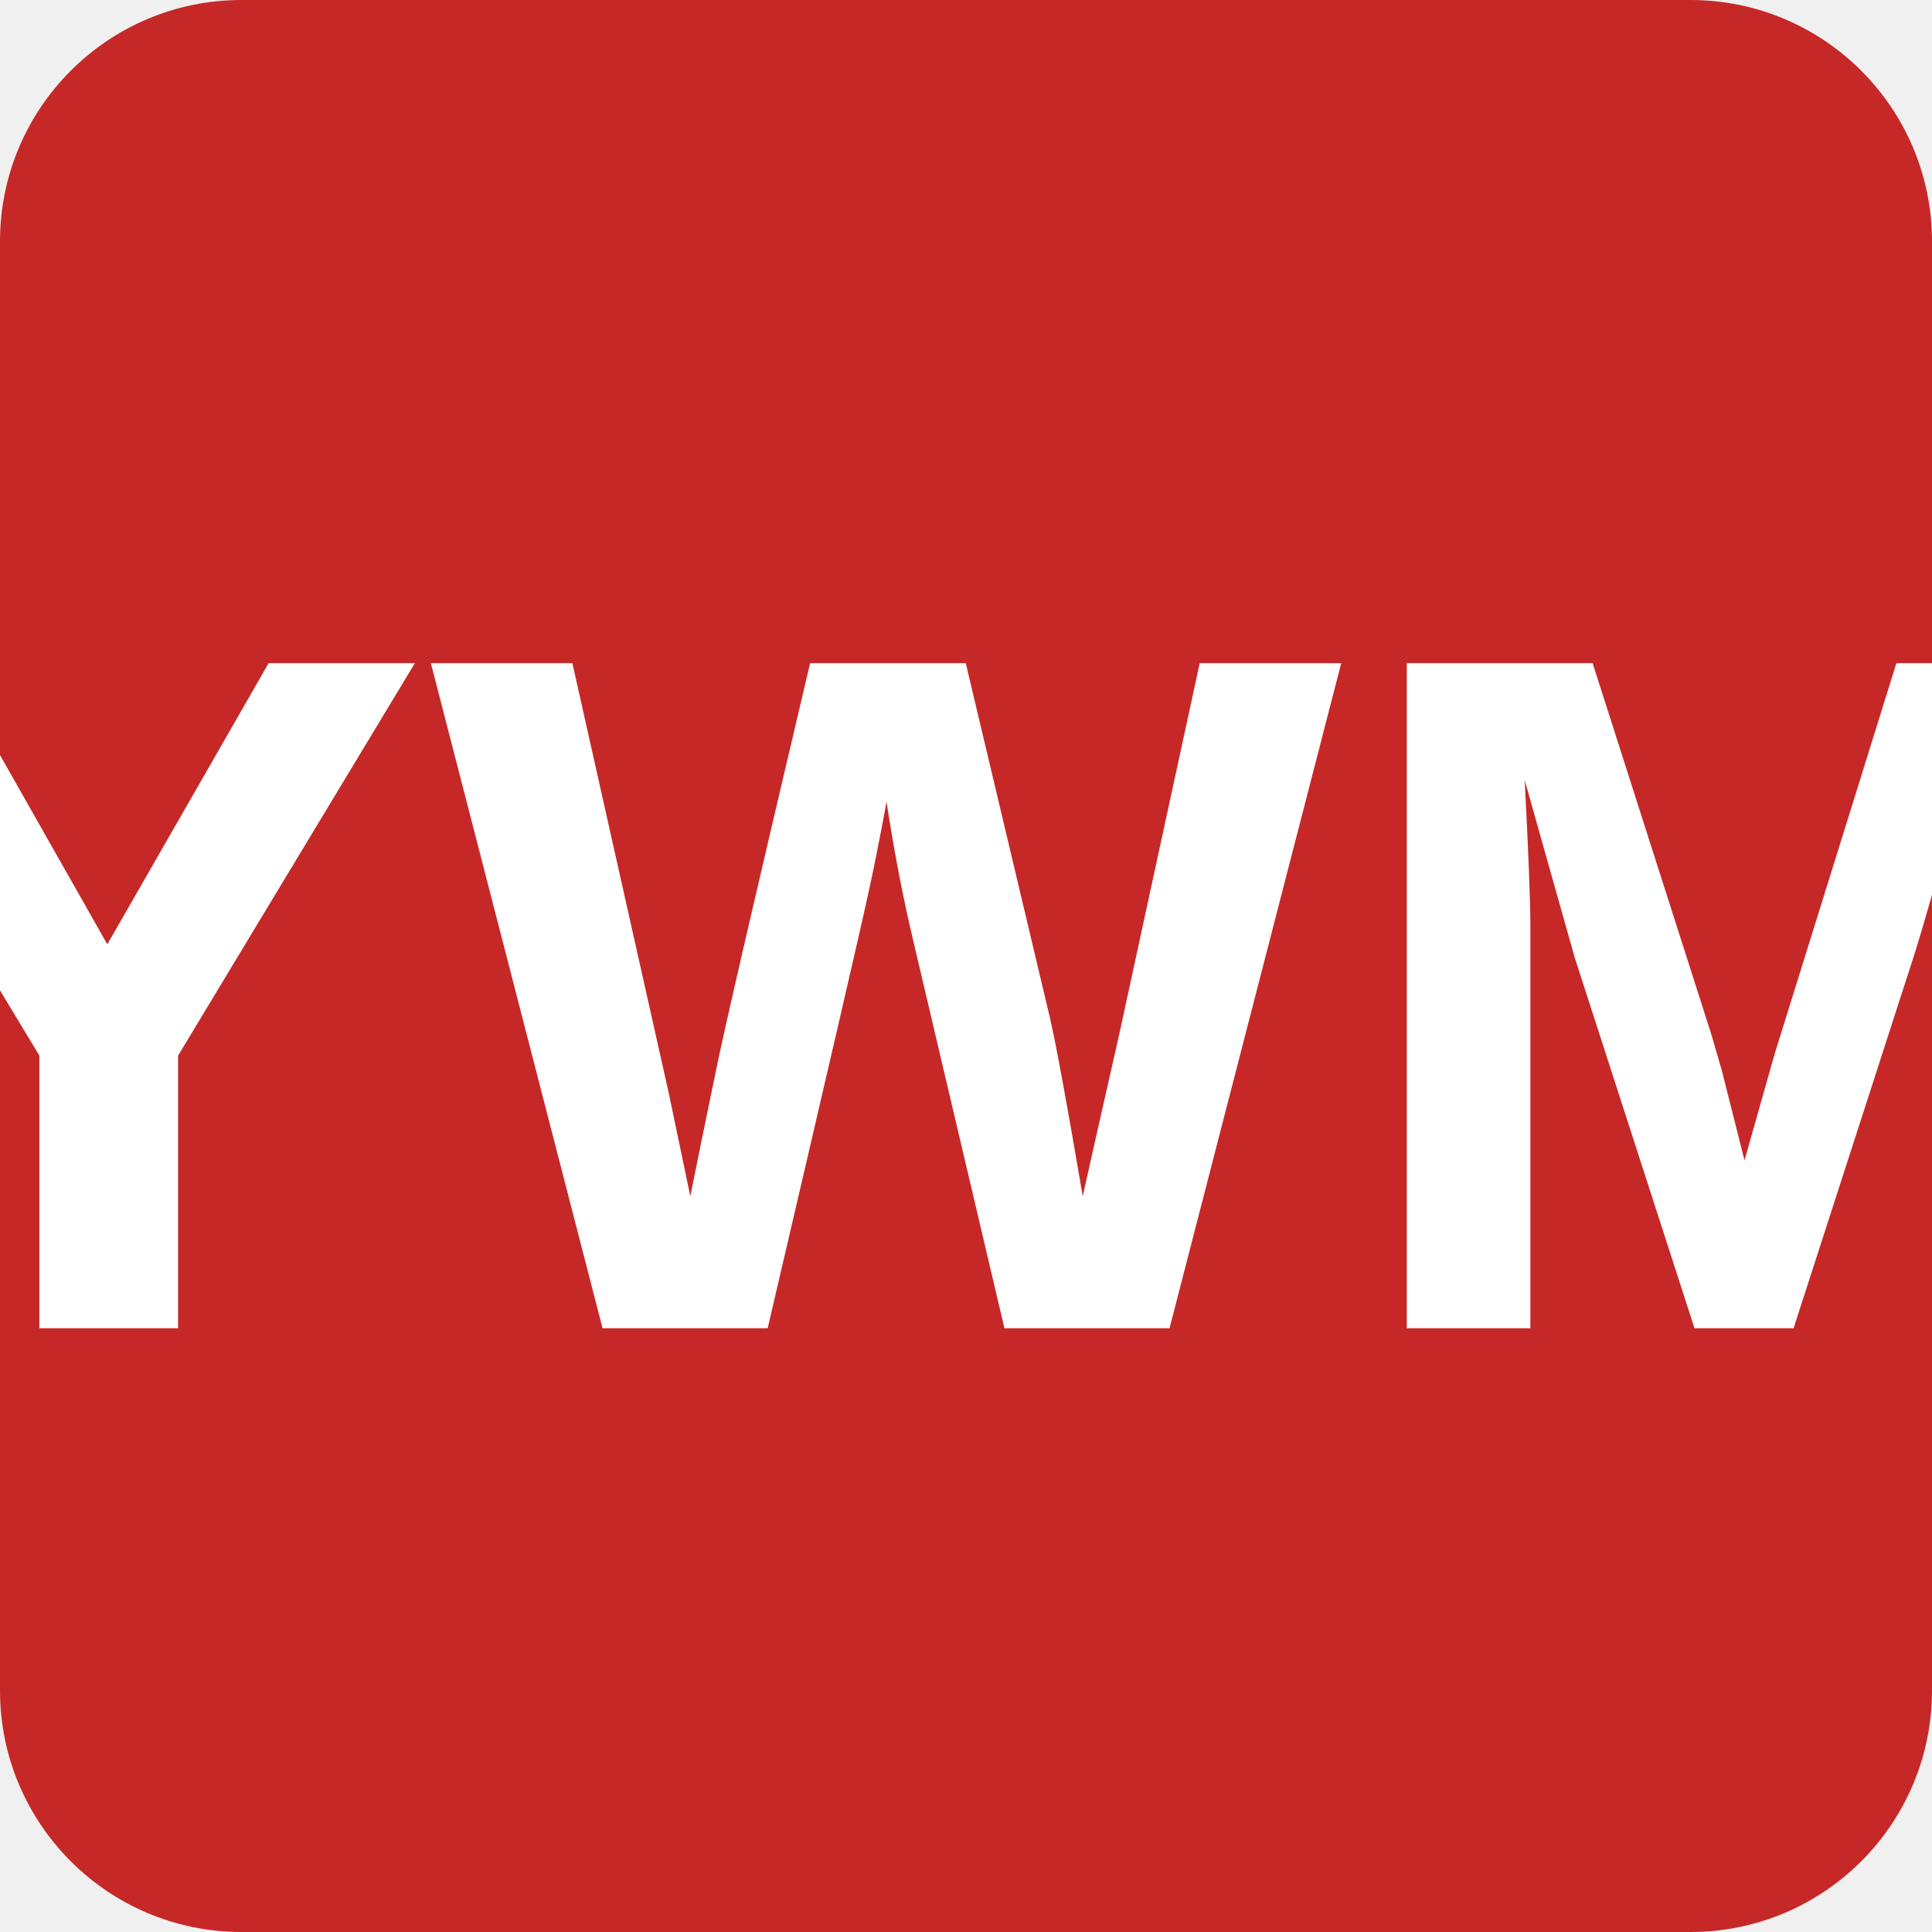
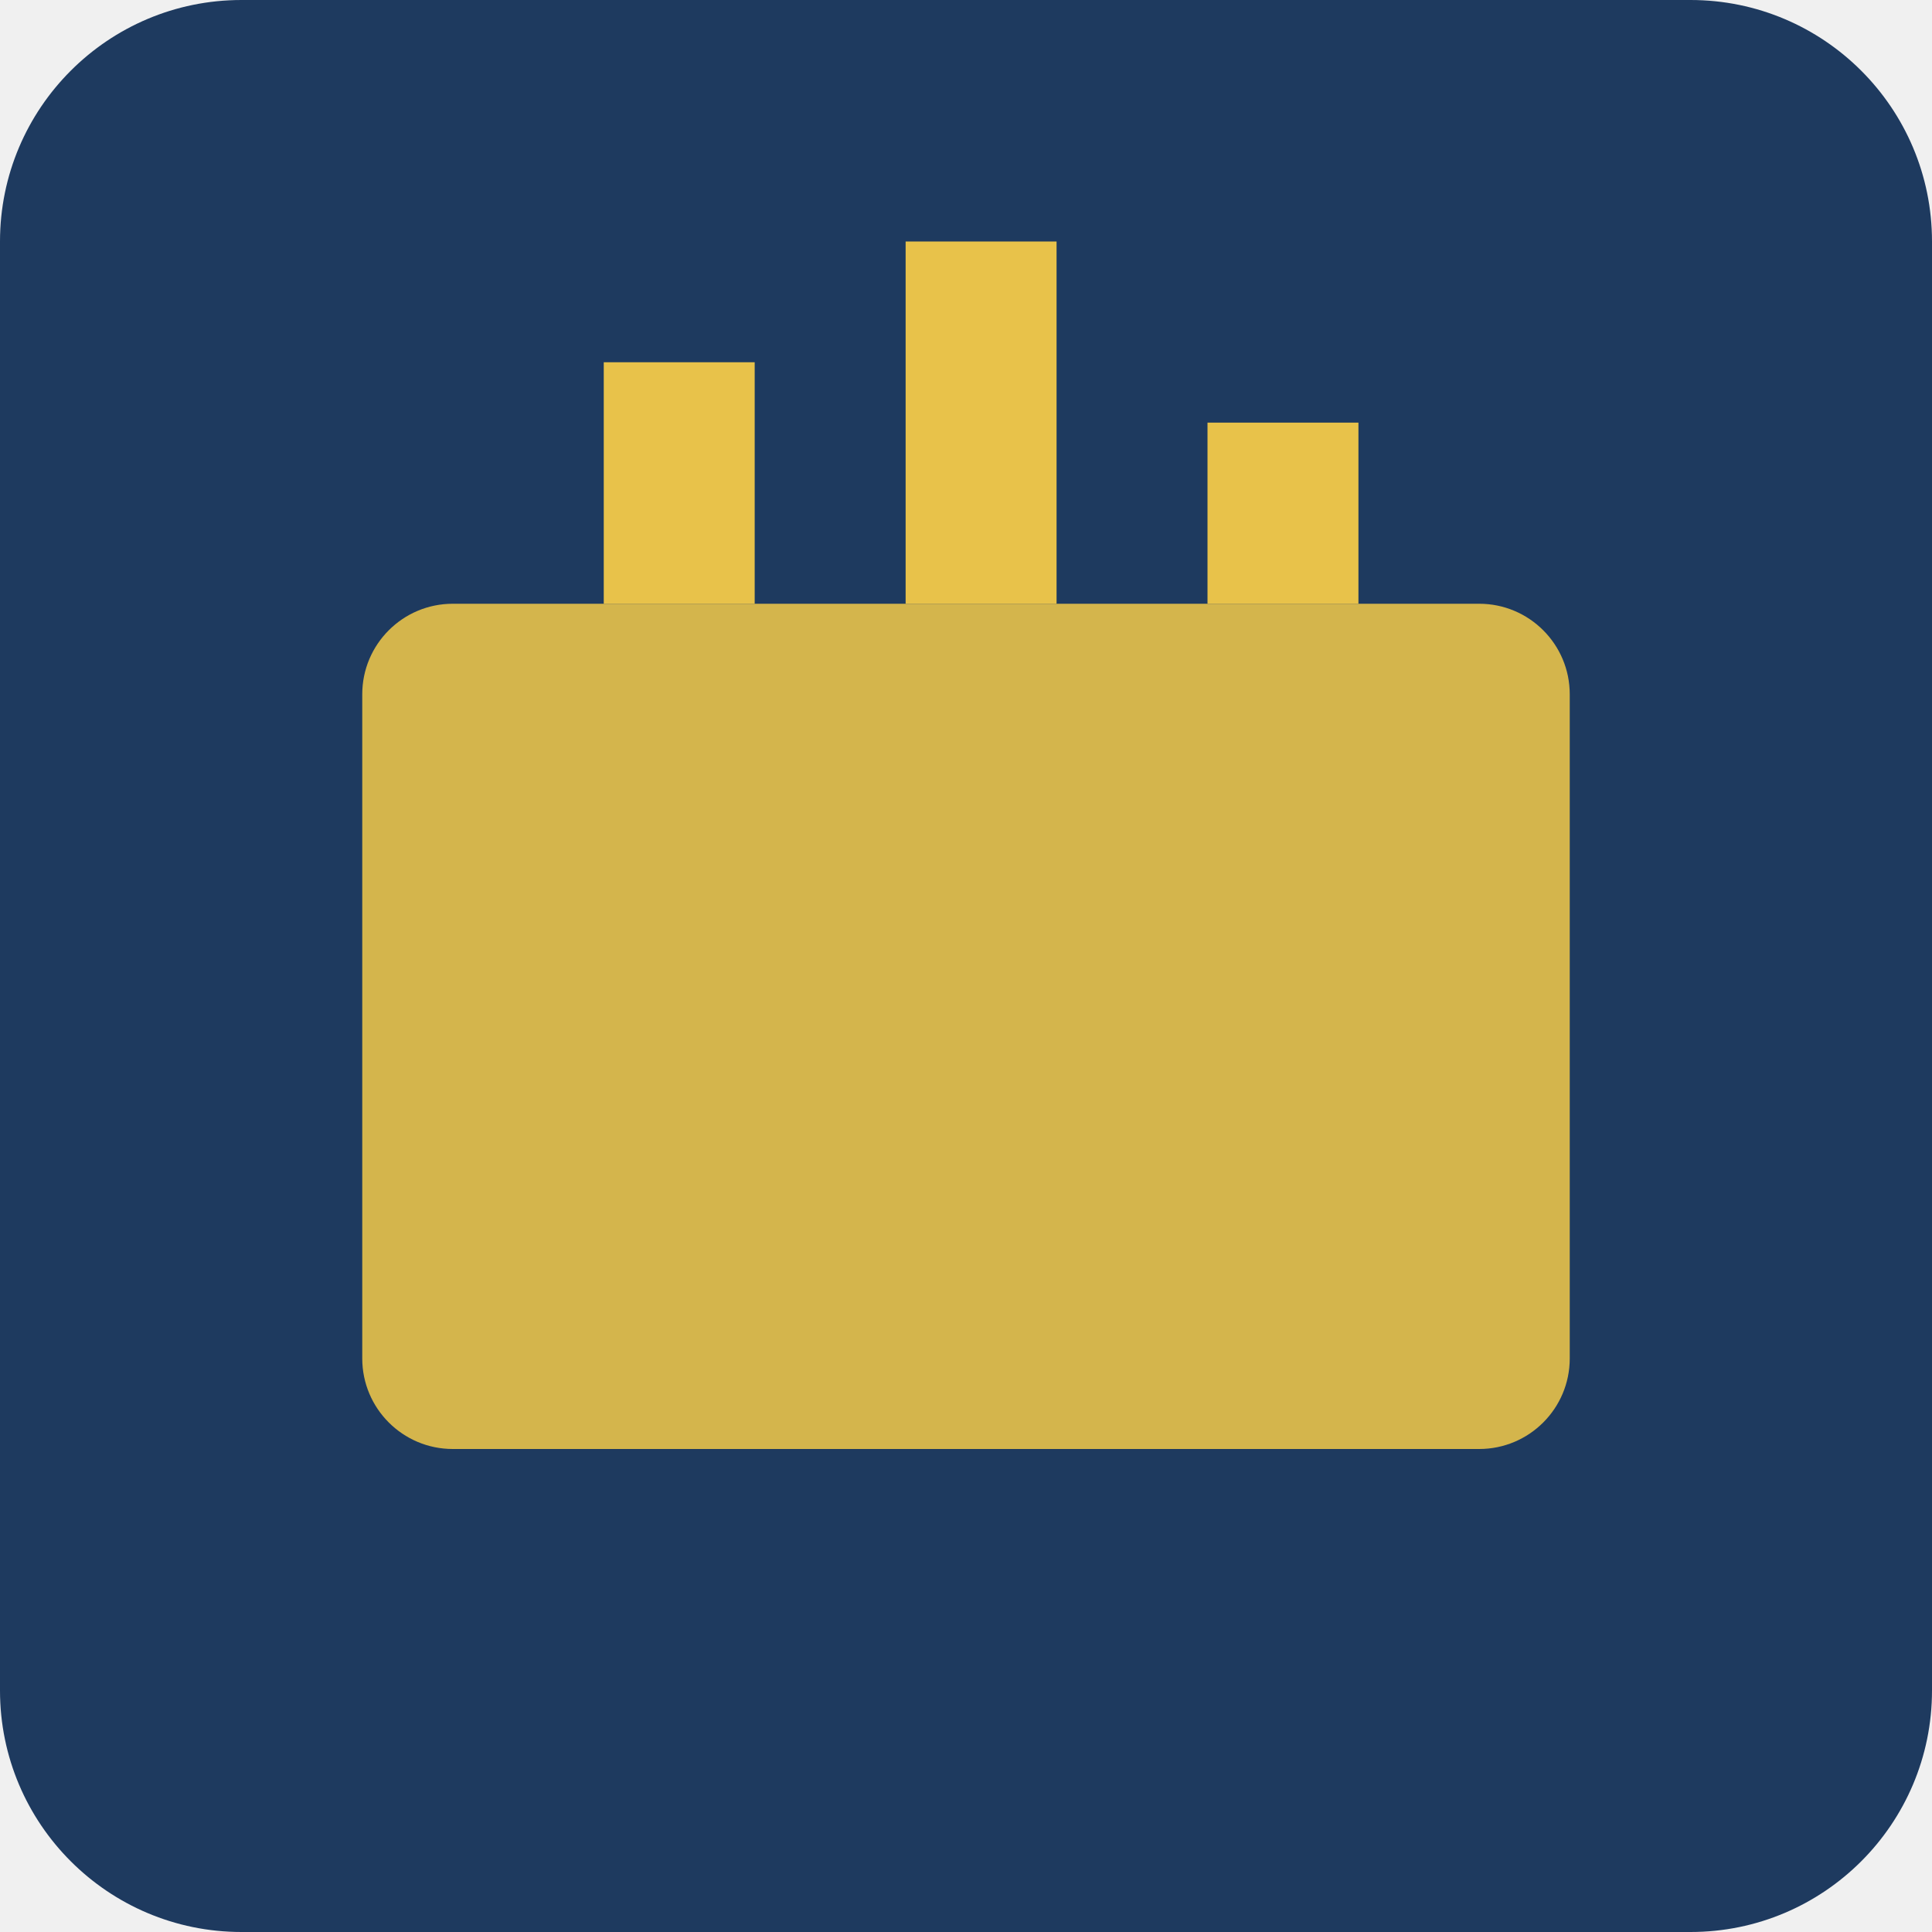
- <svg xmlns="http://www.w3.org/2000/svg" viewBox="0 0 32 32">
-   <rect width="32" height="32" rx="4" fill="#C62828" />
-   <text x="16" y="22" text-anchor="middle" font-family="Arial" font-weight="bold" font-size="16" fill="white">YWM</text>
+ <svg xmlns="http://www.w3.org/2000/svg" viewBox="0 0 64 64">
+   <rect width="64" height="64" rx="8" fill="#1e3a5f" />
+   <rect x="12" y="20" width="40" height="28" rx="3" fill="#e8c24a" opacity="0.9" />
+   <rect x="20" y="12" width="5" height="8" fill="#e8c24a" />
+   <rect x="30" y="8" width="5" height="12" fill="#e8c24a" />
+   <rect x="40" y="14" width="5" height="6" fill="#e8c24a" />
</svg>
